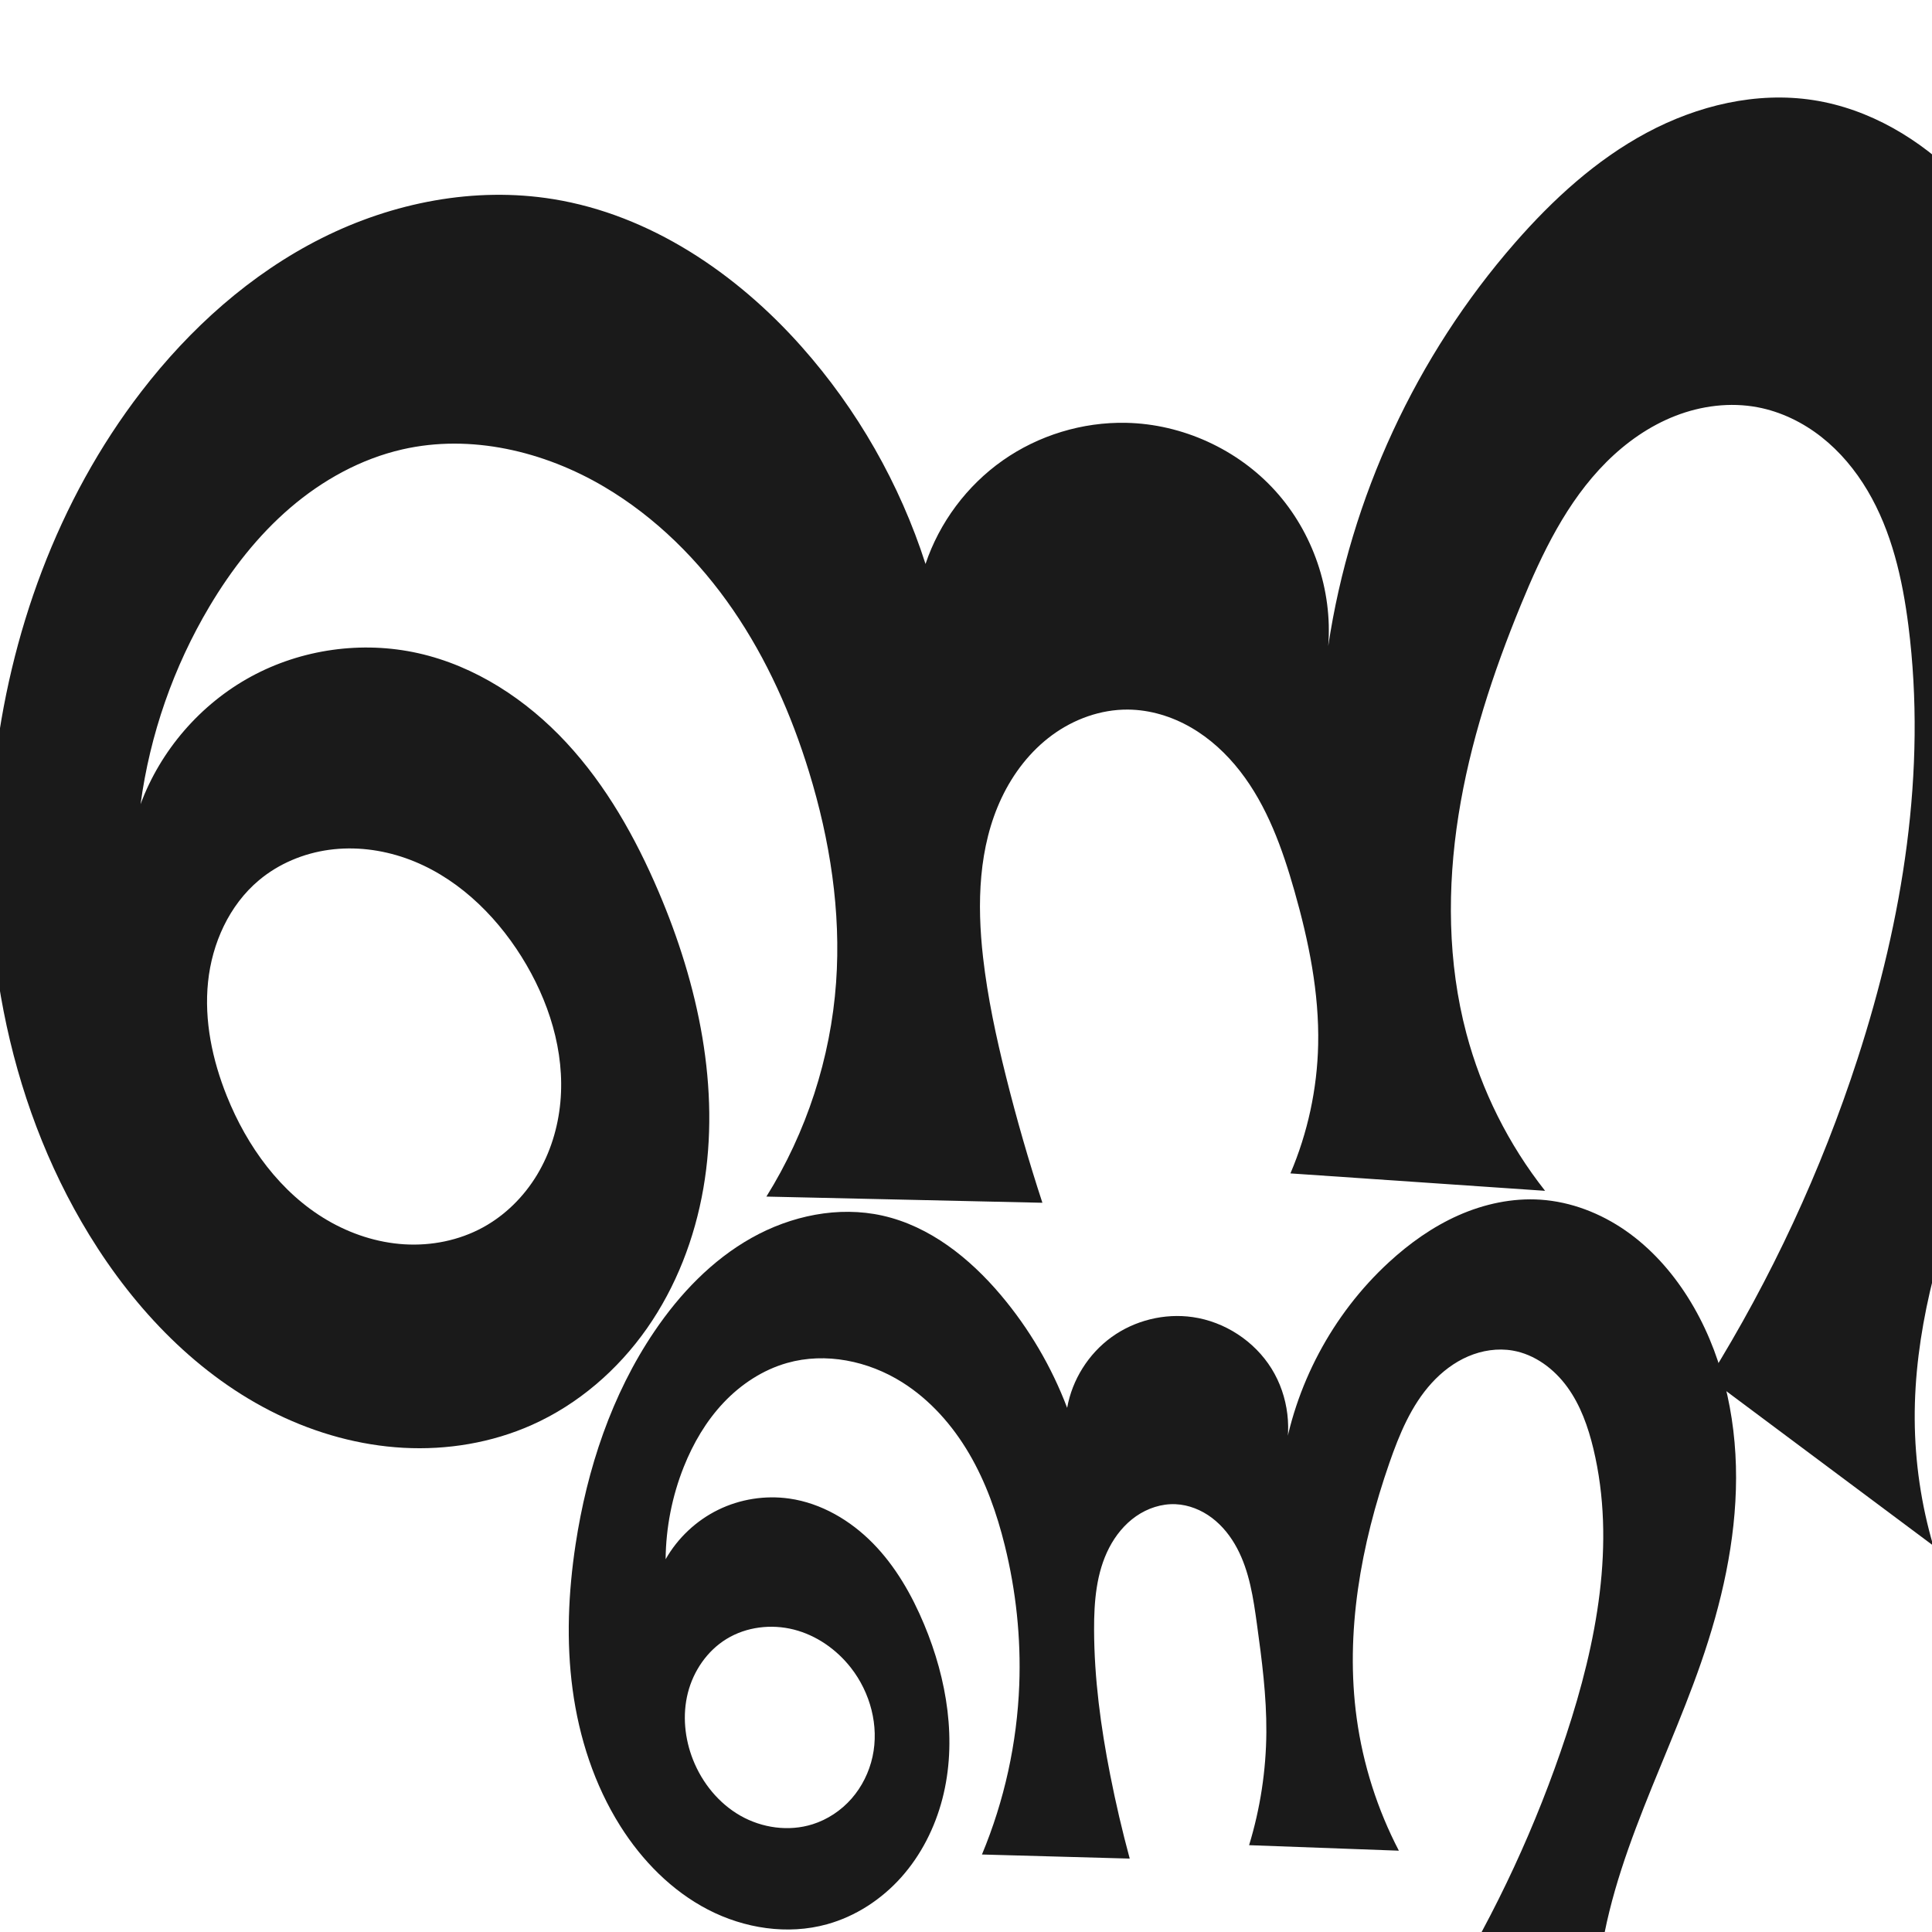
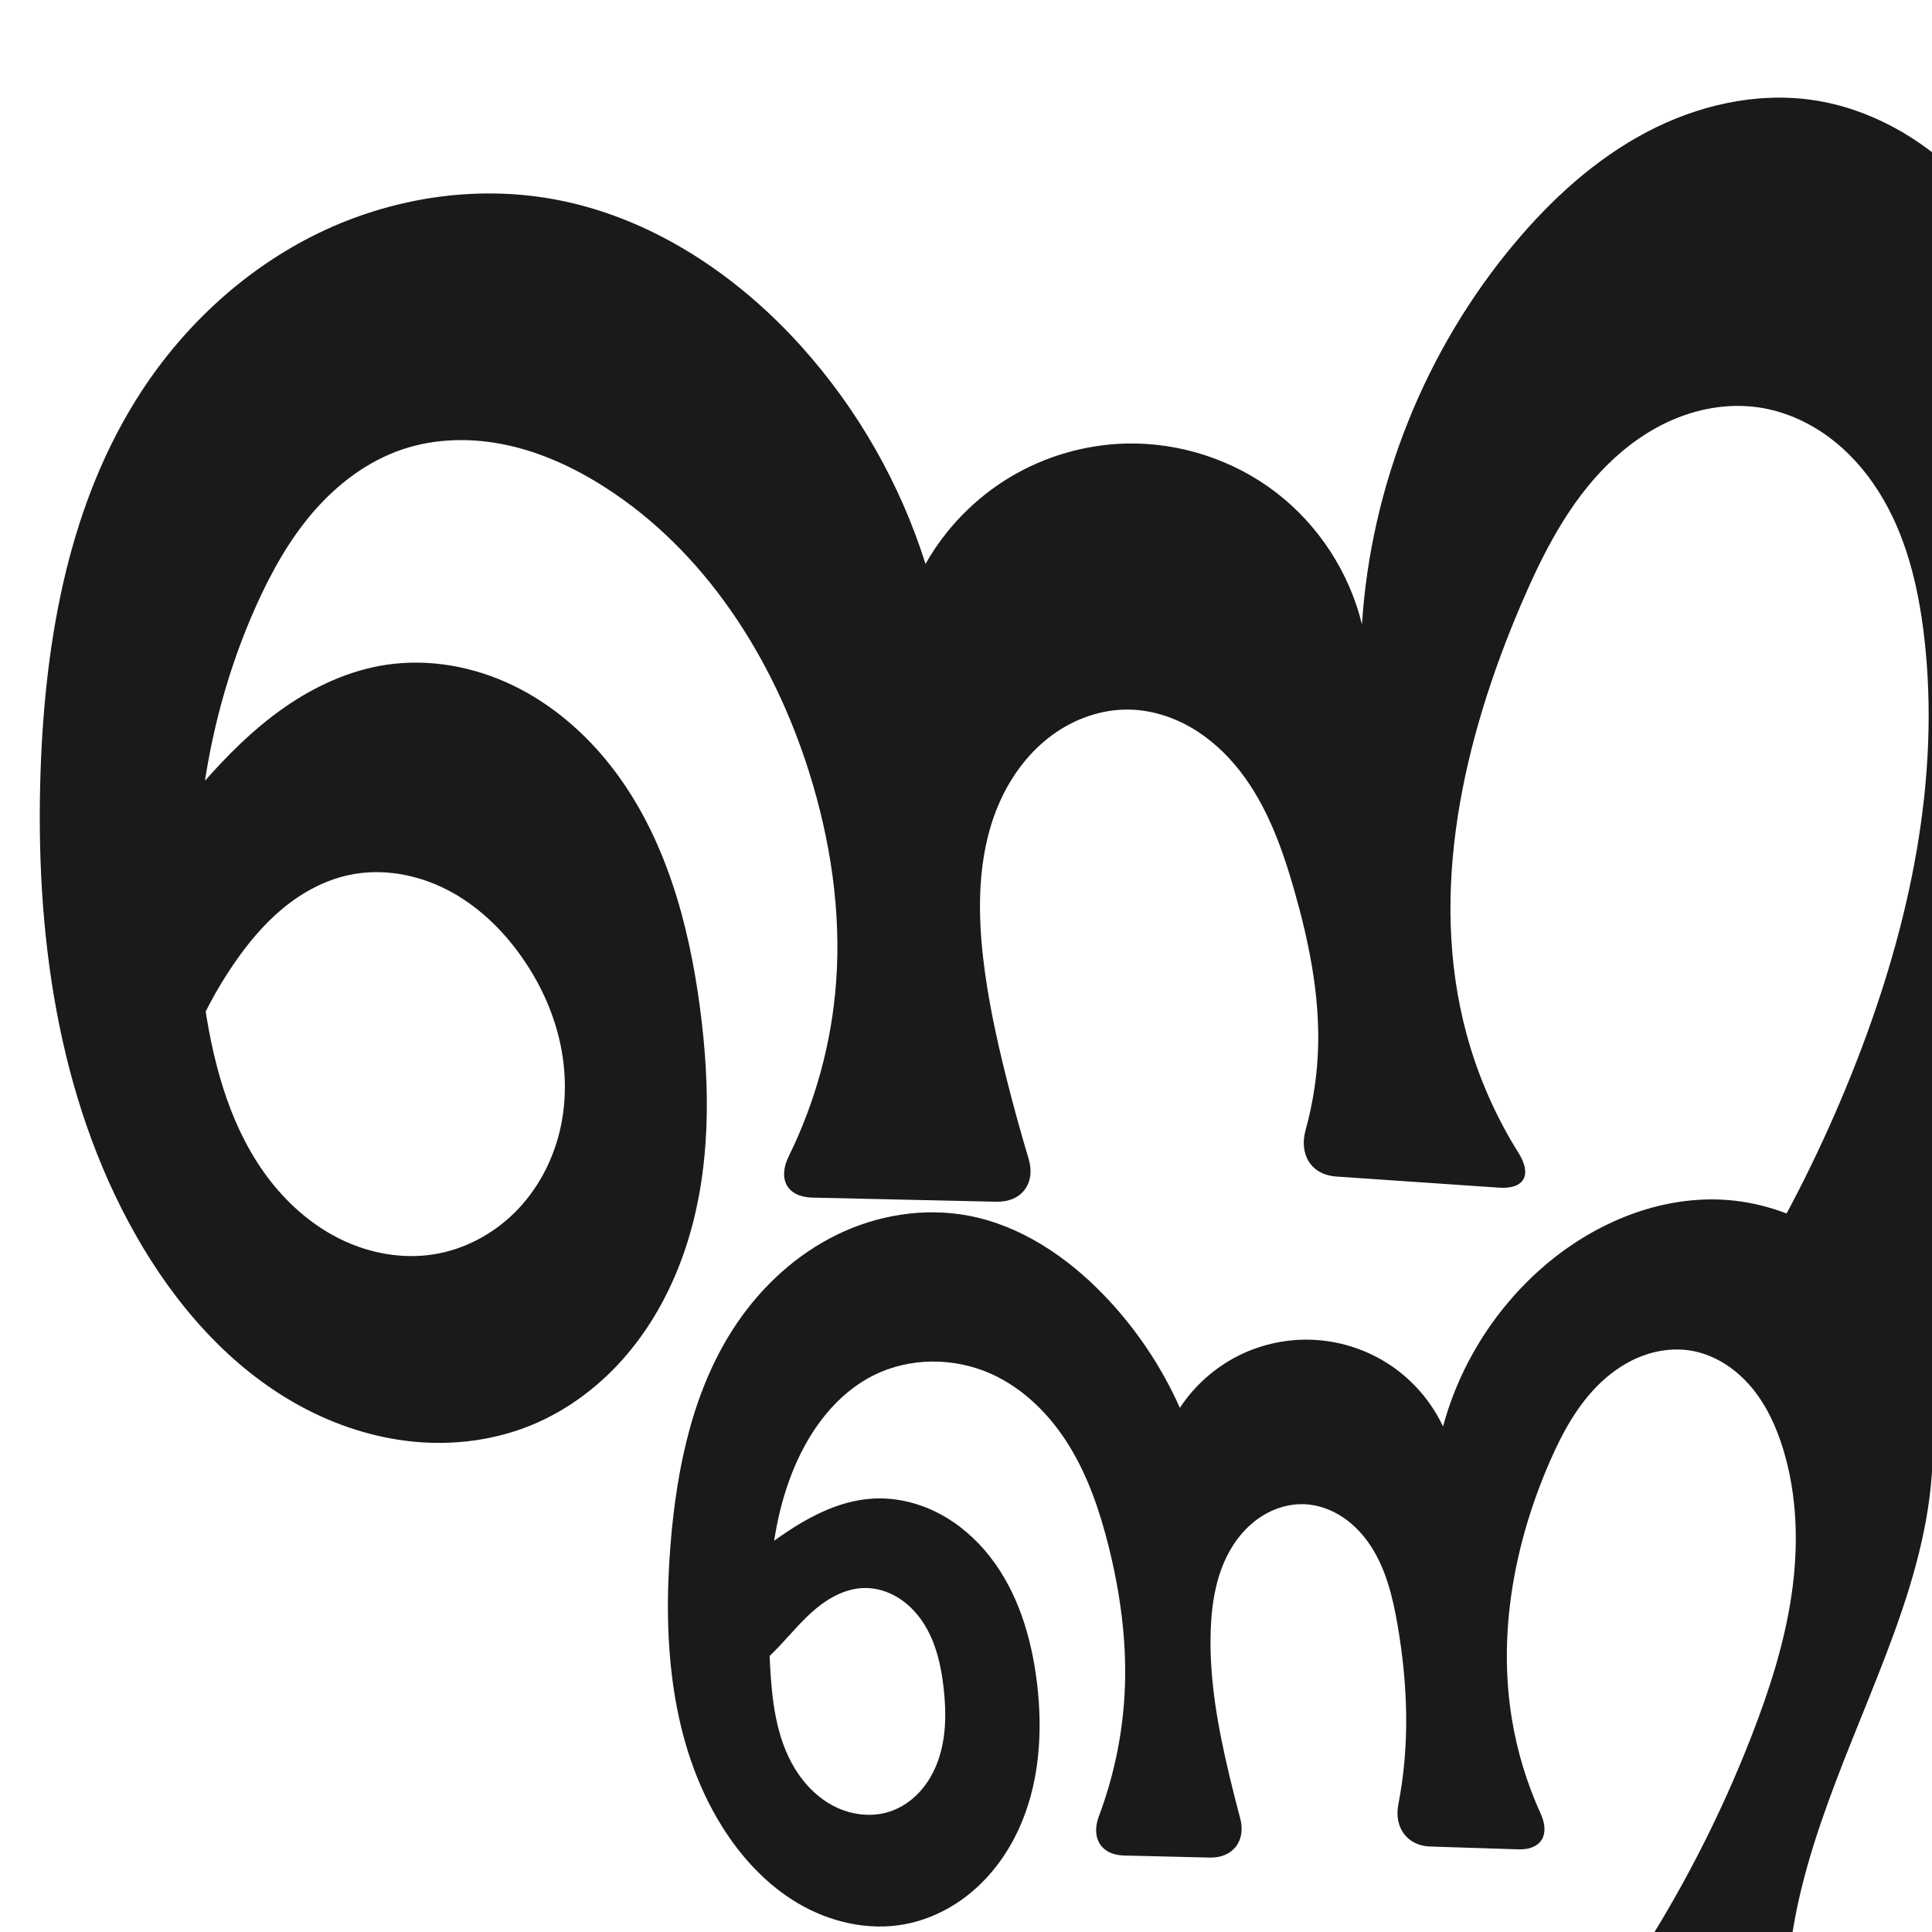
<svg xmlns="http://www.w3.org/2000/svg" xml:space="preserve" width="1000" height="1000" version="1.1" style="clip-rule:evenodd;fill-rule:evenodd;image-rendering:optimizeQuality;shape-rendering:geometricPrecision;text-rendering:geometricPrecision" viewBox="0 0 1000 1000" id="svg10">
  <defs id="defs4">
    <style type="text/css" id="style2">
   
    .fil0 {fill:#EF7F1A;fill-rule:nonzero}
   
  </style>
  </defs>
-   <path style="display:inline;fill:#1a1a1a;fill-rule:nonzero;stroke:none;stroke-width:1.893px;stroke-linecap:butt;stroke-linejoin:miter;stroke-opacity:1" d="m 216.416,338.084 c 29.604,6.613 56.104,24.069 76.738,46.304 20.635,22.234 35.746,49.094 47.663,76.989 20.637,48.307 32.206,101.901 23.248,153.663 -4.479,25.881 -14.119,50.995 -29.186,72.509 -15.066,21.515 -35.645,39.335 -59.638,50.021 -20.739,9.237 -43.764,13.046 -66.433,11.809 -22.669,-1.237 -44.972,-7.455 -65.391,-17.379 C 102.579,712.152 69.931,677.93 46.217,639.208 2.706,568.159 -12.122,481.571 -2.986,398.759 4.799,328.191 29.834,258.927 73.147,202.673 98.276,170.036 129.674,141.771 166.484,123.286 c 36.81,-18.485 79.208,-26.816 119.866,-20.218 50.147,8.138 94.75,38.328 128.491,76.308 28.89,32.518 50.91,71.111 64.206,112.527 7.207,-21.475 21.422,-40.534 39.95,-53.565 18.528,-13.031 41.272,-19.963 63.919,-19.484 29.067,0.615 57.665,13.665 77.178,35.218 19.513,21.553 29.665,51.303 27.396,80.288 11.561,-76.823 45.518,-150.14 96.632,-208.644 19.607,-22.441 41.956,-42.939 68.22,-57.019 26.264,-14.08 56.764,-21.428 86.215,-16.877 28.979,4.478 55.485,20.258 76.03,41.18 20.546,20.922 35.495,46.781 47.004,73.751 41.952,98.316 38.909,212.182 5.412,313.69 -13.941,42.246 -32.862,82.664 -48.404,124.347 -15.542,41.683 -27.799,85.339 -27.546,129.824 0.126,22.099 3.361,44.179 9.582,65.385 L 884.643,713.425 c 32.167,-51.775 58.033,-107.462 76.843,-165.442 23.393,-72.105 35.863,-148.831 26.314,-224.032 -3.092,-24.352 -8.65,-48.872 -21.155,-69.995 -6.252,-10.562 -14.221,-20.173 -23.867,-27.763 -9.646,-7.59 -20.998,-13.12 -33.058,-15.398 -14.198,-2.681 -29.089,-0.784 -42.554,4.46 -13.464,5.244 -25.535,13.743 -35.752,23.96 -20.434,20.434 -33.248,47.154 -44.222,73.888 -14.404,35.093 -26.365,71.388 -32.279,108.858 -5.914,37.47 -5.65,76.242 4.074,112.909 7.84,29.562 21.802,57.486 40.749,81.495 l -131.818,-9.014 c 8.956,-20.998 13.857,-43.716 14.357,-66.539 0.59,-26.956 -4.894,-53.708 -12.274,-79.641 -6.252,-21.972 -14.113,-43.984 -28.144,-62.012 -7.015,-9.014 -15.547,-16.929 -25.44,-22.637 -9.894,-5.708 -21.181,-9.157 -32.603,-9.244 -14.043,-0.108 -27.925,4.912 -39.246,13.222 -11.321,8.31 -20.137,19.793 -26.144,32.487 -12.014,25.388 -12.771,54.702 -9.588,82.609 2.365,20.735 6.765,41.189 11.825,61.436 5.511,22.055 11.81,43.913 18.883,65.518 l -142.856,-3.198 c 20.772,-33.291 33.273,-71.7 36.073,-110.84 2.629,-36.739 -3.194,-73.763 -14.004,-108.974 -9.097,-29.63 -21.798,-58.303 -39.334,-83.86 -17.536,-25.557 -40.015,-47.959 -66.702,-63.723 -31.226,-18.447 -69.072,-27.429 -104.43,-19.355 -21.502,4.91 -41.371,15.907 -58.109,30.269 -16.738,14.363 -30.444,32.024 -41.728,50.974 -18.625,31.275 -30.849,66.344 -35.701,102.419 10.322,-27.904 31.027,-51.829 57.159,-66.05 26.133,-14.221 57.467,-18.614 86.503,-12.128 z m 33.479,297.258 c 11.616,-6.329 21.313,-15.994 28.131,-27.33 6.818,-11.336 10.79,-24.302 12.016,-37.473 2.452,-26.343 -6.057,-52.905 -20.092,-75.332 -14.199,-22.689 -34.755,-42.176 -60.014,-51.033 -12.629,-4.428 -26.281,-6.114 -39.542,-4.312 -13.261,1.802 -26.1,7.152 -36.357,15.748 -15.422,12.924 -24.284,32.638 -26.354,52.653 -2.07,20.015 2.213,40.303 9.693,58.982 10.442,26.074 27.784,50.136 52.02,64.331 12.118,7.097 25.823,11.609 39.839,12.472 14.017,0.864 28.327,-1.987 40.659,-8.706 z" id="use1033" />
-   <path style="clip-rule:evenodd;display:inline;fill:#1a1a1a;fill-rule:nonzero;stroke:none;stroke-width:1.126px;stroke-linecap:butt;stroke-linejoin:miter;stroke-opacity:1;image-rendering:optimizeQuality;shape-rendering:geometricPrecision;text-rendering:geometricPrecision" d="m 408.603,775.662 c 16.48,2.369 31.593,11.283 43.25,23.171 11.657,11.888 20.075,26.624 26.491,41.988 11.868,28.421 17.172,60.472 9.426,90.282 -3.873,14.905 -11.004,29.041 -21.252,40.535 -10.249,11.494 -23.66,20.274 -38.505,24.371 -20.404,5.632 -42.773,2.145 -61.564,-7.598 -18.791,-9.743 -34.134,-25.403 -45.416,-43.312 -13.39,-21.256 -21.302,-45.712 -24.652,-70.609 -3.35,-24.897 -2.233,-50.257 1.538,-75.094 5.929,-39.059 18.644,-77.521 40.782,-110.242 13.151,-19.437 29.799,-36.896 50.255,-48.397 20.456,-11.501 44.962,-16.673 67.861,-11.539 24.388,5.468 45.031,21.952 61.161,41.043 14.657,17.347 26.337,37.204 34.376,58.444 2.592,-14.548 11.019,-27.971 22.994,-36.628 11.975,-8.657 27.363,-12.451 41.99,-10.351 16.606,2.384 31.957,12.415 40.808,26.667 8.851,14.252 11.036,32.459 5.81,48.401 5.908,-39.326 25.603,-76.444 54.857,-103.382 10.717,-9.868 22.741,-18.444 36.058,-24.349 13.318,-5.905 27.977,-9.079 42.512,-8.106 15.766,1.056 31.032,6.988 44.009,16.004 12.977,9.015 23.721,21.034 32.166,34.389 17.492,27.663 25.099,60.859 25.031,93.588 -0.068,32.729 -7.501,65.098 -18.252,96.011 -19.935,57.321 -51.707,112.301 -53.852,172.952 -0.592,16.744 1.14,33.568 5.13,49.84 l -82.708,-52.406 c 25.617,-41.832 46.383,-86.633 61.747,-133.217 15.749,-47.751 25.811,-99.317 14.088,-148.211 -2.713,-11.316 -6.66,-22.532 -13.492,-31.953 -6.832,-9.421 -16.843,-16.937 -28.312,-18.907 -7.74,-1.329 -15.822,-0.08 -23.039,3.018 -7.216,3.099 -13.587,7.993 -18.875,13.799 -10.578,11.611 -16.728,26.518 -21.883,41.355 -14.719,42.366 -23.016,87.791 -16.906,132.223 3.279,23.847 10.695,47.12 21.817,68.469 l -77.525,-2.848 c 5.778,-18.912 8.798,-38.664 8.934,-58.438 0.129,-18.733 -2.31,-37.381 -4.869,-55.939 -1.864,-13.519 -3.895,-27.344 -10.315,-39.387 -3.21,-6.021 -7.519,-11.52 -12.961,-15.636 -5.442,-4.117 -12.053,-6.802 -18.87,-7.093 -7.231,-0.309 -14.46,2.094 -20.403,6.226 -5.942,4.132 -10.631,9.925 -13.955,16.355 -6.646,12.859 -7.832,27.81 -7.795,42.285 0.065,25.267 3.464,50.43 8.339,75.223 2.863,14.56 6.235,29.02 10.11,43.344 l -76.486,-2.116 c 11.604,-27.831 18.179,-57.75 19.314,-87.882 0.912,-24.223 -1.678,-48.562 -7.498,-72.093 -4.091,-16.539 -9.818,-32.783 -18.428,-47.484 -8.61,-14.701 -20.208,-27.849 -34.62,-36.936 -17.563,-11.074 -39.664,-15.694 -59.636,-10.019 -12.59,3.577 -23.906,11.053 -32.892,20.57 -8.986,9.517 -15.711,21.021 -20.561,33.178 -6.058,15.183 -9.266,31.496 -9.409,47.842 6.242,-10.983 15.851,-20.022 27.195,-25.581 11.344,-5.559 24.376,-7.614 36.88,-5.817 z m 11.95,168.589 c 7.789,-2.452 14.833,-7.151 20.215,-13.293 5.381,-6.142 9.101,-13.699 10.849,-21.675 3.496,-15.953 -1.144,-33.225 -11.214,-46.082 -7.43,-9.486 -17.83,-16.768 -29.508,-19.737 -11.678,-2.968 -24.584,-1.434 -34.856,4.865 -10.017,6.143 -17.137,16.56 -20.012,27.953 -2.874,11.393 -1.641,23.652 2.686,34.576 4.746,11.983 13.32,22.565 24.52,28.942 11.2,6.377 25.026,8.319 37.32,4.449 z" id="use1033-3" />
+   <path style="display:inline;fill:#1a1a1a;fill-rule:nonzero;stroke:none;stroke-width:1.893px;stroke-linecap:butt;stroke-linejoin:miter;stroke-opacity:1" d="m 67.658,454.877 c 11.127,-17.205 23.485,-33.613 36.947,-49.06 12.739,-14.617 26.558,-28.448 42.458,-39.544 15.9,-11.097 34.005,-19.412 53.188,-22.228 22.126,-3.248 45.084,1.002 65.23,10.71 20.146,9.707 37.527,24.716 51.226,42.391 27.399,35.351 39.742,80.17 45.609,124.51 5.483,41.44 5.717,84.42 -7.399,124.11 -6.558,19.845 -16.452,38.683 -29.887,54.694 -13.435,16.011 -30.468,29.14 -49.789,37.11 -19.167,7.906 -40.338,10.627 -60.977,8.651 -20.639,-1.976 -40.737,-8.579 -58.945,-18.497 C 118.906,707.888 90.653,675.29 70.217,639.208 29.38,567.106 18.126,481.572 21.014,398.759 23.401,330.315 35.736,260.038 73.147,202.673 c 22.703,-34.811 54.429,-63.952 91.834,-82.065 37.405,-18.114 80.471,-24.925 121.369,-17.539 49.926,9.016 94.581,38.572 128.491,76.308 29.086,32.366 51.141,71.02 64.206,112.527 10.375,-18.392 25.592,-34.024 43.699,-44.89 18.107,-10.865 39.06,-16.938 60.171,-17.439 27.697,-0.657 55.529,8.42 77.514,25.279 21.984,16.86 37.968,41.386 44.516,68.306 4.612,-71.966 32.789,-142.23 79.177,-197.443 19.187,-22.836 41.658,-43.329 68.031,-57.261 26.373,-13.932 56.898,-21.005 86.403,-16.635 29.122,4.313 56.02,19.615 76.826,40.443 20.806,20.827 35.792,46.954 46.208,74.489 18.389,48.614 22.903,101.617 19.759,153.497 -3.144,51.88 -13.714,102.996 -24.705,153.796 -14.698,67.929 -30.21,135.72 -41.84,204.241 -4.105,24.187 -7.725,48.456 -10.856,72.788 l -95.554,-93.978 c 20.693,-34.809 38.472,-71.35 53.091,-109.114 26.964,-69.652 43.192,-144.987 34.375,-219.154 -3.099,-26.066 -9.482,-52.282 -23.52,-74.463 -7.019,-11.09 -15.923,-21.058 -26.567,-28.738 -10.643,-7.68 -23.054,-13.03 -36.054,-14.834 -14.201,-1.971 -28.852,0.329 -42.134,5.728 -13.282,5.399 -25.226,13.825 -35.435,23.891 -20.42,20.132 -33.701,46.315 -44.958,72.688 -29.81,69.84 -47.905,148.431 -28.205,221.767 5.87,21.85 15.034,42.808 27.046,61.979 6.992,11.16 3.047,18.787 -10.098,17.888 l -84.215,-5.759 c -13.145,-0.899 -19.444,-11.442 -15.932,-24.131 3.968,-14.336 6.163,-29.164 6.488,-44.036 0.59,-26.956 -4.894,-53.708 -12.274,-79.641 -6.252,-21.972 -14.113,-43.984 -28.144,-62.012 -7.015,-9.014 -15.547,-16.929 -25.44,-22.637 -9.894,-5.708 -21.181,-9.157 -32.603,-9.244 -14.043,-0.108 -27.925,4.912 -39.246,13.222 -11.321,8.31 -20.137,19.793 -26.144,32.487 -12.014,25.388 -12.771,54.702 -9.588,82.609 2.365,20.735 6.765,41.189 11.825,61.436 3.583,14.34 7.5,28.597 11.745,42.755 3.785,12.62 -3.541,22.524 -16.713,22.229 l -95.154,-2.13 c -13.172,-0.295 -18.103,-9.573 -12.292,-21.393 13.798,-28.067 22.206,-58.787 24.514,-89.981 2.719,-36.743 -2.941,-73.83 -14.004,-108.974 -18.565,-58.978 -53.885,-114.365 -106.035,-147.583 -15.443,-9.836 -32.314,-17.682 -50.209,-21.555 -17.895,-3.872 -36.871,-3.647 -54.221,2.199 -18.073,6.09 -33.801,18.063 -46.251,32.51 -12.45,14.447 -21.798,31.324 -29.586,48.733 -28.855,64.5 -36.884,137.581 -26.349,207.452 4.837,32.082 13.94,64.51 33.923,90.071 9.991,12.78 22.645,23.622 37.306,30.568 14.66,6.946 31.363,9.876 47.376,7.277 15.773,-2.56 30.542,-10.458 41.853,-21.744 11.312,-11.286 19.186,-25.865 23.006,-41.38 3.82,-15.516 3.641,-31.928 0.071,-47.503 -3.57,-15.575 -10.486,-30.314 -19.69,-43.376 -10.05,-14.263 -23.014,-26.698 -38.534,-34.671 -15.52,-7.973 -33.69,-11.27 -50.755,-7.634 -12.611,2.687 -24.269,9.032 -34.211,17.243 -9.942,8.211 -18.245,18.253 -25.527,28.894 -18.09,26.434 -30.153,56.967 -35.015,88.627 z" id="use1033" />
+   <path style="clip-rule:evenodd;display:inline;fill:#1a1a1a;fill-rule:nonzero;stroke:none;stroke-width:1.206px;stroke-linecap:butt;stroke-linejoin:miter;stroke-opacity:1;image-rendering:optimizeQuality;shape-rendering:geometricPrecision;text-rendering:geometricPrecision" d="m 370.179,823.29 c 9.903,-9.774 20.594,-18.749 31.933,-26.812 14.869,-10.572 31.605,-19.803 49.821,-20.816 11.68,-0.65 23.455,2.188 33.841,7.569 10.386,5.382 19.4,13.253 26.611,22.464 14.422,18.421 21.443,41.703 24.304,64.922 3.215,26.084 1.355,53.403 -9.871,77.167 -5.613,11.882 -13.539,22.734 -23.558,31.237 -10.019,8.503 -22.156,14.607 -35.08,16.988 -18.719,3.448 -38.44,-1.092 -54.867,-10.706 -16.427,-9.614 -29.706,-24.039 -39.755,-40.204 -26.515,-42.656 -30.551,-95.642 -26.494,-145.703 3.265,-40.279 11.789,-81.382 34.553,-114.772 13.095,-19.207 30.819,-35.434 51.722,-45.606 20.903,-10.172 45.009,-14.1 67.855,-9.801 27.041,5.088 50.991,21.248 70.103,41.043 16.403,16.989 29.805,36.867 39.402,58.444 7.493,-11.416 18.031,-20.813 30.227,-26.954 12.197,-6.141 26.021,-9.01 39.654,-8.23 13.987,0.8 27.734,5.444 39.342,13.288 11.607,7.845 21.043,18.869 27.001,31.548 8.884,-33.02 28.233,-63.14 54.571,-84.947 25.155,-20.827 57.444,-34.146 90.058,-32.455 34.814,1.806 68.104,21.301 87.311,50.393 17.641,26.719 23.363,60.019 21.046,91.953 -2.317,31.933 -12.157,62.84 -23.573,92.753 -22.141,58.014 -50.944,115.752 -51.428,177.845 -0.086,11.067 0.747,22.141 2.481,33.071 1.481,9.333 -3.307,13.062 -11.58,8.489 l -64.842,-35.845 c -8.273,-4.573 -10.591,-14.565 -5.414,-22.473 24.479,-37.395 45.035,-77.358 61.209,-119.024 9.166,-23.613 16.962,-47.906 20.594,-72.973 3.632,-25.068 2.99,-51.025 -4.445,-75.238 -3.605,-11.739 -8.874,-23.138 -16.873,-32.456 -7.999,-9.318 -18.92,-16.446 -31.044,-18.404 -8.299,-1.34 -16.915,-0.228 -24.791,2.71 -7.876,2.938 -15.027,7.662 -21.179,13.391 -12.304,11.458 -20.475,26.642 -27.154,42.071 -17.937,41.439 -26.614,87.652 -19.378,132.223 2.763,17.017 7.823,33.657 14.97,49.345 4.945,10.855 0.367,18.814 -11.561,18.432 l -45.664,-1.463 c -11.928,-0.382 -18.737,-9.963 -16.473,-21.676 1.343,-6.948 2.355,-13.96 3.03,-21.004 2.31,-24.12 0.656,-48.517 -3.496,-72.39 -2.439,-14.023 -5.867,-28.214 -13.595,-40.167 -3.864,-5.976 -8.792,-11.319 -14.72,-15.257 -5.928,-3.938 -12.879,-6.434 -19.992,-6.693 -7.502,-0.272 -15.007,1.96 -21.398,5.898 -6.39,3.938 -11.686,9.534 -15.678,15.891 -7.983,12.714 -10.679,28.074 -11.239,43.077 -0.946,25.337 3.715,50.55 9.558,75.223 1.787,7.546 3.686,15.065 5.697,22.555 3.095,11.526 -3.781,20.556 -15.711,20.268 l -44.463,-1.073 c -11.931,-0.288 -17.174,-9.157 -12.975,-20.323 8.18,-21.752 12.786,-44.851 13.51,-68.081 0.756,-24.267 -2.675,-48.546 -8.594,-72.093 -4.532,-18.03 -10.603,-35.862 -20.37,-51.681 -9.766,-15.819 -23.476,-29.599 -40.448,-37.186 -19.122,-8.549 -42.078,-8.539 -60.797,0.859 -19.01,9.544 -32.532,27.724 -40.814,47.316 -13.318,31.507 -14.492,66.76 -12.786,100.924 0.961,19.25 3.029,39.257 13.17,55.648 5.071,8.195 12.166,15.276 20.832,19.492 8.666,4.216 18.947,5.399 28.098,2.377 5.952,-1.966 11.285,-5.636 15.51,-10.267 4.224,-4.631 7.361,-10.202 9.463,-16.107 4.204,-11.811 4.274,-24.711 2.912,-37.173 -1.321,-12.079 -4.07,-24.324 -10.776,-34.456 -3.353,-5.066 -7.682,-9.532 -12.854,-12.719 -5.172,-3.188 -11.204,-5.063 -17.279,-4.99 -9.22,0.11 -17.901,4.635 -25.014,10.502 -7.113,5.867 -12.967,13.081 -19.311,19.772 -7.631,8.049 -16.016,15.382 -25.01,21.872 z" id="use1033-3" />
</svg>
